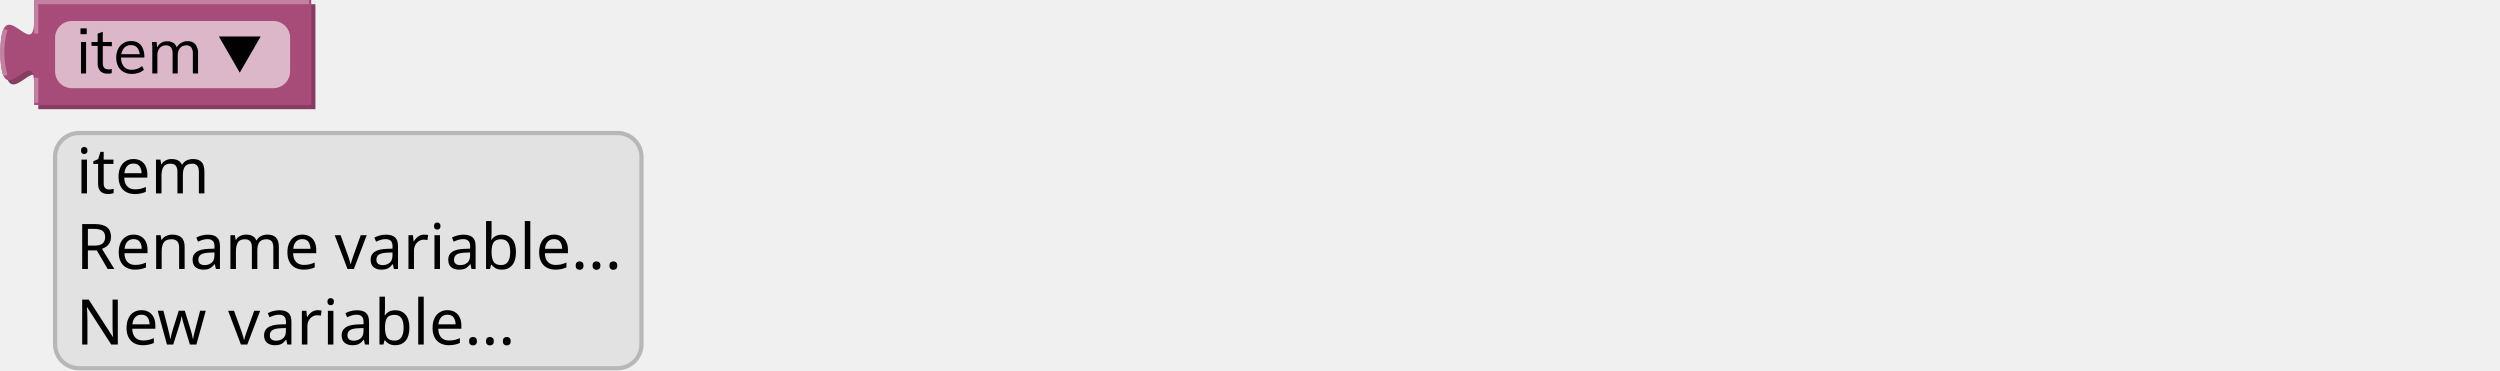
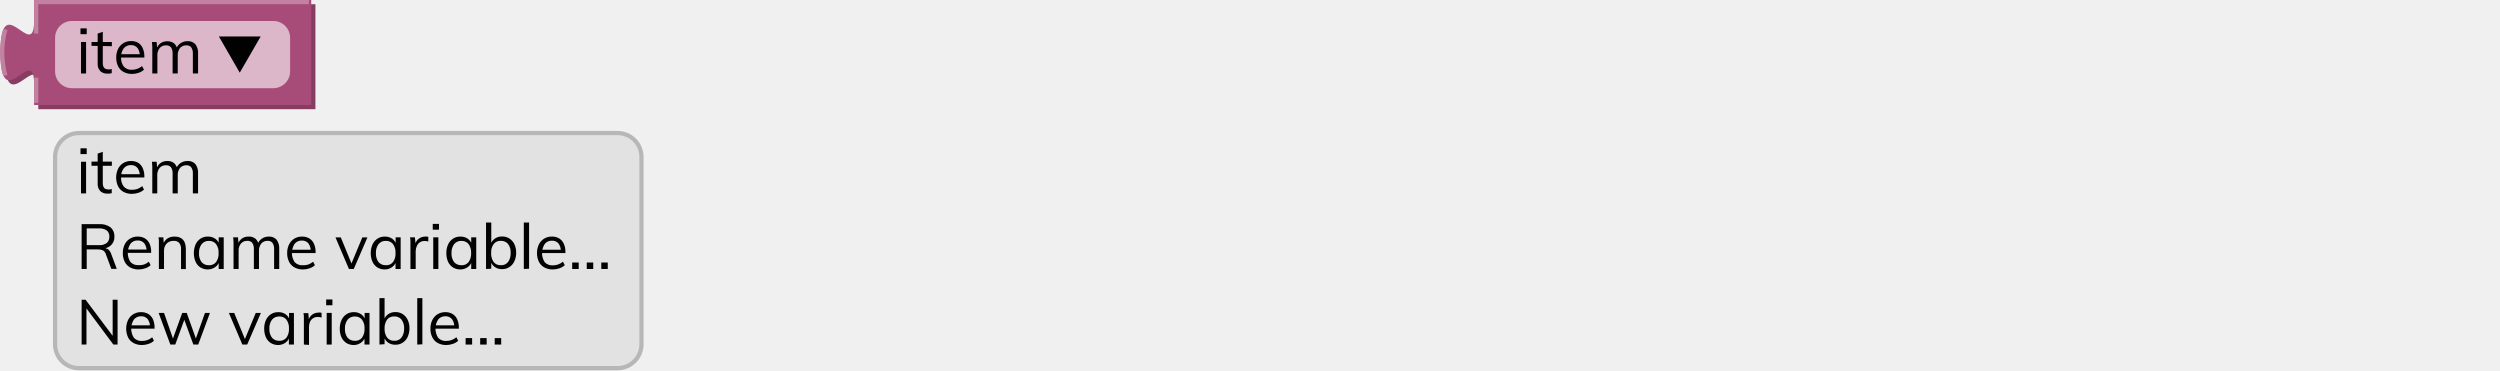
<svg xmlns="http://www.w3.org/2000/svg" viewBox="0 0 595.39 88.19">
  <defs>
-     <style>.cls-1{fill:none;}.cls-2{fill:#873d61;}.cls-3{fill:#a74c78;}.cls-4{fill:#c281a1;}.cls-5{opacity:0.6;}.cls-6{fill:#fff;}.cls-10,.cls-7{isolation:isolate;}.cls-10,.cls-8{fill:#010101;}.cls-9{fill:#e2e2e2;stroke:#b7b7b7;}.cls-10{font-size:15px;font-family:Mulish-Regular, Mulish;}.cls-11{letter-spacing:-0.01em;}.cls-12{letter-spacing:-0.01em;}.cls-13{letter-spacing:0em;}</style>
+     <style>.cls-1{fill:none;}.cls-2{fill:#873d61;}.cls-3{fill:#a74c78;}.cls-4{fill:#c281a1;}.cls-5{opacity:0.6;}.cls-6{fill:#fff;}.cls-7{isolation:isolate;}.cls-8{fill:#010101;}.cls-9{fill:#e2e2e2;}.cls-10{fill:#b7b7b7;}</style>
  </defs>
  <g id="Layer_2" data-name="Layer 2">
    <g id="Layer_1-2" data-name="Layer 1">
      <rect class="cls-1" x="0.12" width="595.28" height="18" />
      <path class="cls-2" d="M9.12,1h66V26h-66V21c0-10-8,8-8-7.5s8,2.5,8-7.5Z" />
      <path class="cls-3" d="M8.12,0h66V25h-66V20c0-10-8,8-8-7.5s8,2.5,8-7.5Z" />
      <path class="cls-4" d="M9.12,24.5h-1v-6h1ZM.77,18.13a20.9,20.9,0,0,1,0-11.26l1,.26a19.79,19.79,0,0,0,0,10.74ZM9.12,8h-1V0H73.58V1H9.12Z" />
      <g class="cls-5">
        <rect class="cls-6" x="13.12" y="5" width="55.97" height="16" rx="4" />
      </g>
      <g class="cls-7">
        <path class="cls-8" d="M19.17,6.76h1.48V8.14H19.17Zm.12,10.74V10H20.5V17.5Z" />
        <path class="cls-8" d="M21.79,10.92V10h4.85v1Zm4.82,5.5v1a4.64,4.64,0,0,1-.51.11,4.26,4.26,0,0,1-.54,0,2.33,2.33,0,0,1-1.68-.6,2.41,2.41,0,0,1-.62-1.8V8l1.22-.43V15a2,2,0,0,0,.17.93,1,1,0,0,0,.47.46,1.83,1.83,0,0,0,.68.13,2.41,2.41,0,0,0,.4,0A2.83,2.83,0,0,0,26.61,16.42Z" />
        <path class="cls-8" d="M34.29,16.6a3.58,3.58,0,0,1-1.27.74,4.77,4.77,0,0,1-1.58.27,4.13,4.13,0,0,1-2-.47,3.19,3.19,0,0,1-1.31-1.34,4.54,4.54,0,0,1-.45-2.09,4.5,4.5,0,0,1,.45-2.06,3.34,3.34,0,0,1,1.25-1.38,3.43,3.43,0,0,1,1.85-.49,3.2,3.2,0,0,1,1.73.44A2.86,2.86,0,0,1,34,11.49a4.76,4.76,0,0,1,.38,2v.22h-5.7V12.9h5l-.39.55a3.08,3.08,0,0,0-.52-2,1.88,1.88,0,0,0-1.59-.71,2.1,2.1,0,0,0-1.72.77,3.31,3.31,0,0,0-.62,2.14,3.27,3.27,0,0,0,.65,2.22,2.39,2.39,0,0,0,1.91.75,3.65,3.65,0,0,0,1.27-.22,3.88,3.88,0,0,0,1.16-.66Z" />
        <path class="cls-8" d="M36.27,17.5V12.07c0-.35,0-.7,0-1.06a9.3,9.3,0,0,0-.09-1H37.3l.14,1.56-.15.1a2.53,2.53,0,0,1,.93-1.36,2.67,2.67,0,0,1,1.59-.48,2.48,2.48,0,0,1,1.7.54A2.67,2.67,0,0,1,42.28,12l-.36-.2a2.53,2.53,0,0,1,1-1.45,2.85,2.85,0,0,1,1.75-.54,2.29,2.29,0,0,1,1.87.74,3.38,3.38,0,0,1,.63,2.24V17.5H45.93V12.82a2.54,2.54,0,0,0-.38-1.54,1.4,1.4,0,0,0-1.18-.48,1.87,1.87,0,0,0-1.5.64,2.66,2.66,0,0,0-.54,1.76v4.3H41.11V12.82a2.54,2.54,0,0,0-.38-1.54,1.43,1.43,0,0,0-1.19-.48,1.87,1.87,0,0,0-1.51.64,2.61,2.61,0,0,0-.55,1.76v4.3Z" />
      </g>
      <polygon class="cls-8" points="57.1 17.31 62.08 8.69 52.13 8.69 57.1 17.31" />
      <rect class="cls-9" x="13.12" y="31.69" width="139.65" height="56" rx="5.67" />
-       <text class="cls-10" transform="translate(18.12 46.06)">item<tspan x="0" y="18">Rename </tspan>
-         <tspan class="cls-11" x="61.59" y="18">v</tspan>
-         <tspan x="69.46" y="18">ariable...</tspan>
-         <tspan x="0" y="36">N</tspan>
-         <tspan class="cls-12" x="11.19" y="36">e</tspan>
-         <tspan x="19.26" y="36">w </tspan>
-         <tspan class="cls-12" x="36.21" y="36">v</tspan>
-         <tspan class="cls-13" x="44.08" y="36">ariable...</tspan>
-       </text>
+       <path class="cls-10" d="M147.1,88.19H18.79A6.17,6.17,0,0,1,12.62,82V37.36a6.17,6.17,0,0,1,6.17-6.17H147.1a6.18,6.18,0,0,1,6.17,6.17V82A6.18,6.18,0,0,1,147.1,88.19Zm-128.31-56a5.18,5.18,0,0,0-5.17,5.17V82a5.18,5.18,0,0,0,5.17,5.17H147.1A5.18,5.18,0,0,0,152.27,82V37.36a5.18,5.18,0,0,0-5.17-5.17Z" />
+       <g class="cls-7">
+         <path class="cls-8" d="M19.17,35.32h1.48V36.7H19.17Zm.12,10.74V38.52H20.5v7.54Z" />
+         <path class="cls-8" d="M21.79,39.48v-1h4.85v1ZM26.61,45v1a3.1,3.1,0,0,1-.51.11,3,3,0,0,1-.54,0,2.33,2.33,0,0,1-1.68-.6,2.41,2.41,0,0,1-.62-1.8V36.58l1.22-.43V43.6a2,2,0,0,0,.17.93.91.91,0,0,0,.47.46,1.65,1.65,0,0,0,.68.13,2.41,2.41,0,0,0,.4,0A2.83,2.83,0,0,0,26.61,45Z" />
+         <path class="cls-8" d="M34.29,45.16A3.58,3.58,0,0,1,33,45.9a4.77,4.77,0,0,1-1.58.27,4.13,4.13,0,0,1-2-.47,3.14,3.14,0,0,1-1.31-1.34,5,5,0,0,1,0-4.15,3.34,3.34,0,0,1,1.25-1.38,3.43,3.43,0,0,1,1.85-.49,3.29,3.29,0,0,1,1.73.44A2.91,2.91,0,0,1,34,40.05a4.76,4.76,0,0,1,.38,2v.22h-5.7v-.79h5l-.39.55a3.08,3.08,0,0,0-.52-2,1.88,1.88,0,0,0-1.59-.71,2.07,2.07,0,0,0-1.72.78,3.26,3.26,0,0,0-.62,2.13,3.27,3.27,0,0,0,.65,2.22,2.39,2.39,0,0,0,1.91.75A3.89,3.89,0,0,0,32.72,45a4.15,4.15,0,0,0,1.16-.67Z" />
+         <path class="cls-8" d="M36.27,46.06V40.63q0-.52,0-1.05a9.28,9.28,0,0,0-.09-1.06H37.3l.14,1.56-.15.1a2.53,2.53,0,0,1,.93-1.36,2.67,2.67,0,0,1,1.59-.48,2.48,2.48,0,0,1,1.7.54,2.67,2.67,0,0,1,.77,1.65l-.36-.2a2.53,2.53,0,0,1,1-1.45,2.85,2.85,0,0,1,1.75-.54,2.33,2.33,0,0,1,1.87.74,3.4,3.4,0,0,1,.63,2.24v4.74H45.93V41.38a2.49,2.49,0,0,0-.38-1.53,1.38,1.38,0,0,0-1.18-.49,1.87,1.87,0,0,0-1.5.64,2.66,2.66,0,0,0-.54,1.76v4.3H41.11V41.38a2.49,2.49,0,0,0-.38-1.53,1.41,1.41,0,0,0-1.19-.49A1.87,1.87,0,0,0,38,40a2.61,2.61,0,0,0-.55,1.76v4.3Z" />
+         <path class="cls-8" d="M19.44,64.06V53.38h4.24a4.06,4.06,0,0,1,2.65.77,2.7,2.7,0,0,1,.92,2.2,2.66,2.66,0,0,1-.94,2.17,3.93,3.93,0,0,1-2.63.79l1.11-.21a1.65,1.65,0,0,1,1,.32,2.23,2.23,0,0,1,.67,1l1.35,3.61h-1.3L25.2,60.51a1.53,1.53,0,0,0-.7-.89,2.64,2.64,0,0,0-1.18-.22H20.65v4.66Zm1.21-5.68h2.93a2.84,2.84,0,0,0,1.85-.51,1.86,1.86,0,0,0,.61-1.5,1.8,1.8,0,0,0-.6-1.48,3,3,0,0,0-1.86-.49H20.65Z" />
+         <path class="cls-8" d="M35.86,63.16a3.49,3.49,0,0,1-1.27.74,4.73,4.73,0,0,1-1.58.27,4.16,4.16,0,0,1-2-.47,3.12,3.12,0,0,1-1.3-1.34,4.39,4.39,0,0,1-.46-2.09,4.5,4.5,0,0,1,.45-2.06,3.41,3.41,0,0,1,1.25-1.38,3.49,3.49,0,0,1,1.86-.49,3.26,3.26,0,0,1,1.72.44,2.85,2.85,0,0,1,1.1,1.27A4.6,4.6,0,0,1,36,60v.22H30.3v-.79h5l-.39.55a3.14,3.14,0,0,0-.52-2,1.91,1.91,0,0,0-1.6-.71,2.09,2.09,0,0,0-1.72.78,4,4,0,0,0,0,4.35,2.42,2.42,0,0,0,1.92.75A3.79,3.79,0,0,0,34.29,63a4.06,4.06,0,0,0,1.17-.67Z" />
+         <path class="cls-8" d="M37.84,64.06V58.63c0-.35,0-.7,0-1.05s0-.71-.1-1.06h1.16L39,58.08l-.15.12a2.61,2.61,0,0,1,1-1.39,3.12,3.12,0,0,1,1.7-.47c1.81,0,2.71,1,2.71,3v4.74H43.11V59.38a2.29,2.29,0,0,0-.42-1.53,1.64,1.64,0,0,0-1.32-.49,2.24,2.24,0,0,0-1.68.64,2.38,2.38,0,0,0-.63,1.74v4.32Z" />
+         <path class="cls-8" d="M49.51,64.17a3.28,3.28,0,0,1-1.76-.47,3.09,3.09,0,0,1-1.17-1.35,5.37,5.37,0,0,1,0-4.14,3.31,3.31,0,0,1,1.17-1.38,3.14,3.14,0,0,1,1.75-.49,3,3,0,0,1,1.76.51,2.5,2.5,0,0,1,1,1.45l-.18.12v-1.9h1.2v7.54h-1.2v-2l.18.09a2.52,2.52,0,0,1-1,1.46A3,3,0,0,1,49.51,64.17Zm.24-1a2.06,2.06,0,0,0,1.71-.75,3.43,3.43,0,0,0,.6-2.16,3.29,3.29,0,0,0-.61-2.14,2.06,2.06,0,0,0-1.7-.75,2.1,2.1,0,0,0-1.73.77,3.32,3.32,0,0,0-.62,2.15A3.22,3.22,0,0,0,48,62.41,2.12,2.12,0,0,0,49.75,63.16Z" />
+         <path class="cls-8" d="M55.62,64.06V58.63q0-.52,0-1.05a9.28,9.28,0,0,0-.09-1.06h1.15l.14,1.56-.15.1a2.53,2.53,0,0,1,.93-1.36,2.67,2.67,0,0,1,1.59-.48,2.48,2.48,0,0,1,1.7.54,2.67,2.67,0,0,1,.77,1.65l-.36-.2a2.53,2.53,0,0,1,1-1.45A2.85,2.85,0,0,1,64,56.34a2.33,2.33,0,0,1,1.87.74,3.4,3.4,0,0,1,.63,2.24v4.74H65.28V59.38a2.49,2.49,0,0,0-.38-1.53,1.38,1.38,0,0,0-1.18-.49,1.87,1.87,0,0,0-1.5.64,2.66,2.66,0,0,0-.54,1.76v4.3H60.46V59.38a2.49,2.49,0,0,0-.38-1.53,1.41,1.41,0,0,0-1.19-.49,1.87,1.87,0,0,0-1.51.64,2.61,2.61,0,0,0-.55,1.76v4.3Z" />
+         <path class="cls-8" d="M75,63.16a3.49,3.49,0,0,1-1.27.74,4.73,4.73,0,0,1-1.58.27,4.16,4.16,0,0,1-2-.47,3.12,3.12,0,0,1-1.3-1.34,4.39,4.39,0,0,1-.46-2.09,4.5,4.5,0,0,1,.45-2.06,3.41,3.41,0,0,1,1.25-1.38,3.49,3.49,0,0,1,1.86-.49,3.26,3.26,0,0,1,1.72.44,2.85,2.85,0,0,1,1.1,1.27,4.6,4.6,0,0,1,.39,2v.22h-5.7v-.79h5L74,60a3.14,3.14,0,0,0-.52-2,1.91,1.91,0,0,0-1.6-.71,2.09,2.09,0,0,0-1.72.78,4,4,0,0,0,0,4.35,2.42,2.42,0,0,0,1.92.75A3.79,3.79,0,0,0,73.41,63a4.06,4.06,0,0,0,1.17-.67Z" />
+         <path class="cls-8" d="M83.1,64.06l-3.21-7.53h1.27l2.73,6.65h-.36l2.76-6.65h1.22l-3.26,7.53Z" />
+         <path class="cls-8" d="M91.65,64.17a3.34,3.34,0,0,1-1.77-.47,3.22,3.22,0,0,1-1.17-1.35,4.93,4.93,0,0,1-.41-2.07,4.78,4.78,0,0,1,.42-2.07,3.26,3.26,0,0,1,1.18-1.38,3.12,3.12,0,0,1,1.75-.49,2.94,2.94,0,0,1,1.75.51,2.51,2.51,0,0,1,1,1.45l-.18.12v-1.9h1.2v7.54H94.2v-2l.18.09a2.54,2.54,0,0,1-1,1.46A2.94,2.94,0,0,1,91.65,64.17Zm.24-1a2.06,2.06,0,0,0,1.71-.75,3.43,3.43,0,0,0,.6-2.16,3.35,3.35,0,0,0-.61-2.14,2.07,2.07,0,0,0-1.7-.75,2.13,2.13,0,0,0-1.74.77,3.38,3.38,0,0,0-.62,2.15,3.28,3.28,0,0,0,.62,2.13A2.15,2.15,0,0,0,91.89,63.16Z" />
+         <path class="cls-8" d="M97.75,64.06V58.63c0-.35,0-.7,0-1.05s0-.71-.1-1.06h1.16L99,58.38l-.16-.05a2.38,2.38,0,0,1,.9-1.49,2.67,2.67,0,0,1,1.57-.5l.37,0,.32.07,0,1.11a2.39,2.39,0,0,0-.79-.12,1.92,1.92,0,0,0-1.95,1.22A3.05,3.05,0,0,0,99,59.76v4.3Z" />
+         <path class="cls-8" d="M103.06,53.32h1.49V54.7h-1.49Zm.12,10.74V56.52h1.22v7.54Z" />
+         <path class="cls-8" d="M109.65,64.17a3.34,3.34,0,0,1-1.77-.47,3.22,3.22,0,0,1-1.17-1.35,4.93,4.93,0,0,1-.41-2.07,4.78,4.78,0,0,1,.42-2.07,3.26,3.26,0,0,1,1.18-1.38,3.12,3.12,0,0,1,1.75-.49,2.94,2.94,0,0,1,1.75.51,2.51,2.51,0,0,1,1,1.45l-.18.12v-1.9h1.2v7.54h-1.2v-2l.18.09a2.54,2.54,0,0,1-1,1.46A2.94,2.94,0,0,1,109.65,64.17Zm.24-1a2.06,2.06,0,0,0,1.71-.75,3.43,3.43,0,0,0,.6-2.16,3.35,3.35,0,0,0-.61-2.14,2.07,2.07,0,0,0-1.7-.75,2.13,2.13,0,0,0-1.74.77,3.38,3.38,0,0,0-.62,2.15,3.28,3.28,0,0,0,.62,2.13A2.15,2.15,0,0,0,109.89,63.16Z" />
+         <path class="cls-8" d="M115.75,64.06V53H117v5.43l-.17-.15a2.52,2.52,0,0,1,1-1.44,2.87,2.87,0,0,1,1.74-.52,3.17,3.17,0,0,1,1.75.48,3.31,3.31,0,0,1,1.18,1.35,4.66,4.66,0,0,1,.43,2,4.83,4.83,0,0,1-.43,2.08,3.23,3.23,0,0,1-1.19,1.38,3.08,3.08,0,0,1-1.74.49,2.93,2.93,0,0,1-1.74-.51,2.54,2.54,0,0,1-1-1.46L117,62v2Zm3.54-.9a2,2,0,0,0,1.71-.77,3.4,3.4,0,0,0,.62-2.17,3.24,3.24,0,0,0-.62-2.11,2.09,2.09,0,0,0-1.71-.75,2,2,0,0,0-1.72.76,3.33,3.33,0,0,0-.6,2.13,3.43,3.43,0,0,0,.6,2.16A2.07,2.07,0,0,0,119.29,63.16Z" />
+         <path class="cls-8" d="M124.75,64.06V53H126v11Z" />
+         <path class="cls-8" d="M134.5,63.16a3.49,3.49,0,0,1-1.27.74,4.73,4.73,0,0,1-1.58.27,4.16,4.16,0,0,1-2-.47,3.12,3.12,0,0,1-1.3-1.34,4.39,4.39,0,0,1-.46-2.09,4.5,4.5,0,0,1,.45-2.06,3.41,3.41,0,0,1,1.25-1.38,3.49,3.49,0,0,1,1.86-.49,3.26,3.26,0,0,1,1.72.44,2.85,2.85,0,0,1,1.1,1.27,4.6,4.6,0,0,1,.39,2v.22h-5.7v-.79h5l-.39.55a3.14,3.14,0,0,0-.52-2,1.91,1.91,0,0,0-1.6-.71,2.09,2.09,0,0,0-1.72.78,4,4,0,0,0,0,4.35,2.42,2.42,0,0,0,1.92.75,3.79,3.79,0,0,0,1.26-.21,4.06,4.06,0,0,0,1.17-.67Z" />
+         <path class="cls-8" d="M136.27,62.52h1.55v1.54h-1.55Z" />
+         <path class="cls-8" d="M139.74,62.52h1.54v1.54h-1.54Z" />
+         <path class="cls-8" d="M143.2,62.52h1.54v1.54H143.2Z" />
+         <path class="cls-8" d="M19.44,82.06V71.38h.94l6.81,9.08-.36.09V71.38H28V82.06H27L20.25,73l.34-.1v9.16Z" />
+         <path class="cls-8" d="M36.66,81.16a3.58,3.58,0,0,1-1.27.74,4.77,4.77,0,0,1-1.58.27,4.13,4.13,0,0,1-2-.47,3.14,3.14,0,0,1-1.31-1.34,5,5,0,0,1,0-4.15,3.34,3.34,0,0,1,1.25-1.38,3.43,3.43,0,0,1,1.85-.49,3.29,3.29,0,0,1,1.73.44,2.91,2.91,0,0,1,1.1,1.27,4.76,4.76,0,0,1,.38,2v.22h-5.7v-.79h5l-.39.55a3.08,3.08,0,0,0-.52-2,1.88,1.88,0,0,0-1.59-.71,2.07,2.07,0,0,0-1.72.78,4,4,0,0,0,0,4.35,2.39,2.39,0,0,0,1.91.75A3.89,3.89,0,0,0,35.09,81a4.15,4.15,0,0,0,1.16-.67Z" />
+         <path class="cls-8" d="M40.57,82.06l-2.79-7.54h1.28l2.32,6.64H41l2.4-6.64h1.07l2.37,6.64h-.39l2.37-6.64H50l-2.79,7.54H46.05l-2.49-6.79h.66l-2.48,6.79Z" />
+         <path class="cls-8" d="M57.72,82.06l-3.21-7.53h1.27l2.73,6.65h-.36l2.76-6.65h1.22l-3.26,7.53Z" />
+         <path class="cls-8" d="M66.27,82.17a3.34,3.34,0,0,1-1.77-.47,3.22,3.22,0,0,1-1.17-1.35,4.93,4.93,0,0,1-.41-2.07,4.78,4.78,0,0,1,.42-2.07,3.26,3.26,0,0,1,1.18-1.38,3.12,3.12,0,0,1,1.75-.49,2.94,2.94,0,0,1,1.75.51,2.51,2.51,0,0,1,1,1.45l-.18.12v-1.9H70v7.54h-1.2v-2l.18.09a2.54,2.54,0,0,1-1,1.46A2.94,2.94,0,0,1,66.27,82.17Zm.24-1a2.06,2.06,0,0,0,1.71-.75,3.43,3.43,0,0,0,.6-2.16,3.35,3.35,0,0,0-.61-2.14,2.07,2.07,0,0,0-1.7-.75,2.13,2.13,0,0,0-1.74.77,3.38,3.38,0,0,0-.62,2.15,3.28,3.28,0,0,0,.62,2.13A2.15,2.15,0,0,0,66.51,81.16Z" />
+         <path class="cls-8" d="M72.37,82.06V76.63c0-.35,0-.7,0-1s0-.71-.1-1.06h1.16l.16,1.86-.16,0a2.38,2.38,0,0,1,.9-1.49,2.67,2.67,0,0,1,1.57-.5l.37,0,.32.07,0,1.11a2.39,2.39,0,0,0-.79-.12,1.92,1.92,0,0,0-2,1.22,3.05,3.05,0,0,0-.21,1.12v4.3Z" />
+         <path class="cls-8" d="M77.68,71.32h1.49V72.7H77.68Zm.12,10.74V74.52H79v7.54Z" />
+         <path class="cls-8" d="M84.27,82.17a3.34,3.34,0,0,1-1.77-.47,3.22,3.22,0,0,1-1.17-1.35,4.93,4.93,0,0,1-.41-2.07,4.78,4.78,0,0,1,.42-2.07,3.26,3.26,0,0,1,1.18-1.38,3.12,3.12,0,0,1,1.75-.49,2.94,2.94,0,0,1,1.75.51,2.51,2.51,0,0,1,1,1.45l-.18.12v-1.9H88v7.54h-1.2v-2l.18.09a2.54,2.54,0,0,1-1,1.46A2.94,2.94,0,0,1,84.27,82.17Zm.24-1a2.06,2.06,0,0,0,1.71-.75,3.43,3.43,0,0,0,.6-2.16,3.35,3.35,0,0,0-.61-2.14,2.07,2.07,0,0,0-1.7-.75,2.13,2.13,0,0,0-1.74.77,3.38,3.38,0,0,0-.62,2.15,3.28,3.28,0,0,0,.62,2.13A2.15,2.15,0,0,0,84.51,81.16Z" />
+         <path class="cls-8" d="M90.37,82.06V71h1.22v5.43l-.17-.15a2.52,2.52,0,0,1,1-1.44,2.87,2.87,0,0,1,1.74-.52,3.17,3.17,0,0,1,1.75.48,3.31,3.31,0,0,1,1.18,1.35,4.66,4.66,0,0,1,.43,2,4.83,4.83,0,0,1-.43,2.08,3.23,3.23,0,0,1-1.19,1.38,3.08,3.08,0,0,1-1.74.49,2.93,2.93,0,0,1-1.74-.51,2.54,2.54,0,0,1-1-1.46l.17-.16v2Zm3.54-.9a2,2,0,0,0,1.71-.77,3.4,3.4,0,0,0,.62-2.17,3.24,3.24,0,0,0-.62-2.11,2.09,2.09,0,0,0-1.71-.75,2,2,0,0,0-1.72.76,3.33,3.33,0,0,0-.6,2.13,3.43,3.43,0,0,0,.6,2.16A2.07,2.07,0,0,0,93.91,81.16Z" />
+         <path class="cls-8" d="M99.37,82.06V71h1.22v11Z" />
+         <path class="cls-8" d="M109.12,81.16a3.49,3.49,0,0,1-1.27.74,4.73,4.73,0,0,1-1.58.27,4.16,4.16,0,0,1-2-.47,3.12,3.12,0,0,1-1.3-1.34,4.39,4.39,0,0,1-.46-2.09,4.5,4.5,0,0,1,.45-2.06,3.41,3.41,0,0,1,1.25-1.38,3.49,3.49,0,0,1,1.86-.49,3.26,3.26,0,0,1,1.72.44,2.85,2.85,0,0,1,1.1,1.27,4.6,4.6,0,0,1,.39,2v.22h-5.7v-.79h5l-.39.55a3.14,3.14,0,0,0-.52-2,1.91,1.91,0,0,0-1.6-.71,2.09,2.09,0,0,0-1.72.78,4,4,0,0,0,0,4.35,2.42,2.42,0,0,0,1.92.75,3.79,3.79,0,0,0,1.26-.21,4.06,4.06,0,0,0,1.17-.67Z" />
+         <path class="cls-8" d="M110.89,80.52h1.55v1.54h-1.55Z" />
+         <path class="cls-8" d="M114.36,80.52h1.54v1.54h-1.54Z" />
+         <path class="cls-8" d="M117.82,80.52h1.54v1.54h-1.54Z" />
+       </g>
    </g>
  </g>
</svg>
